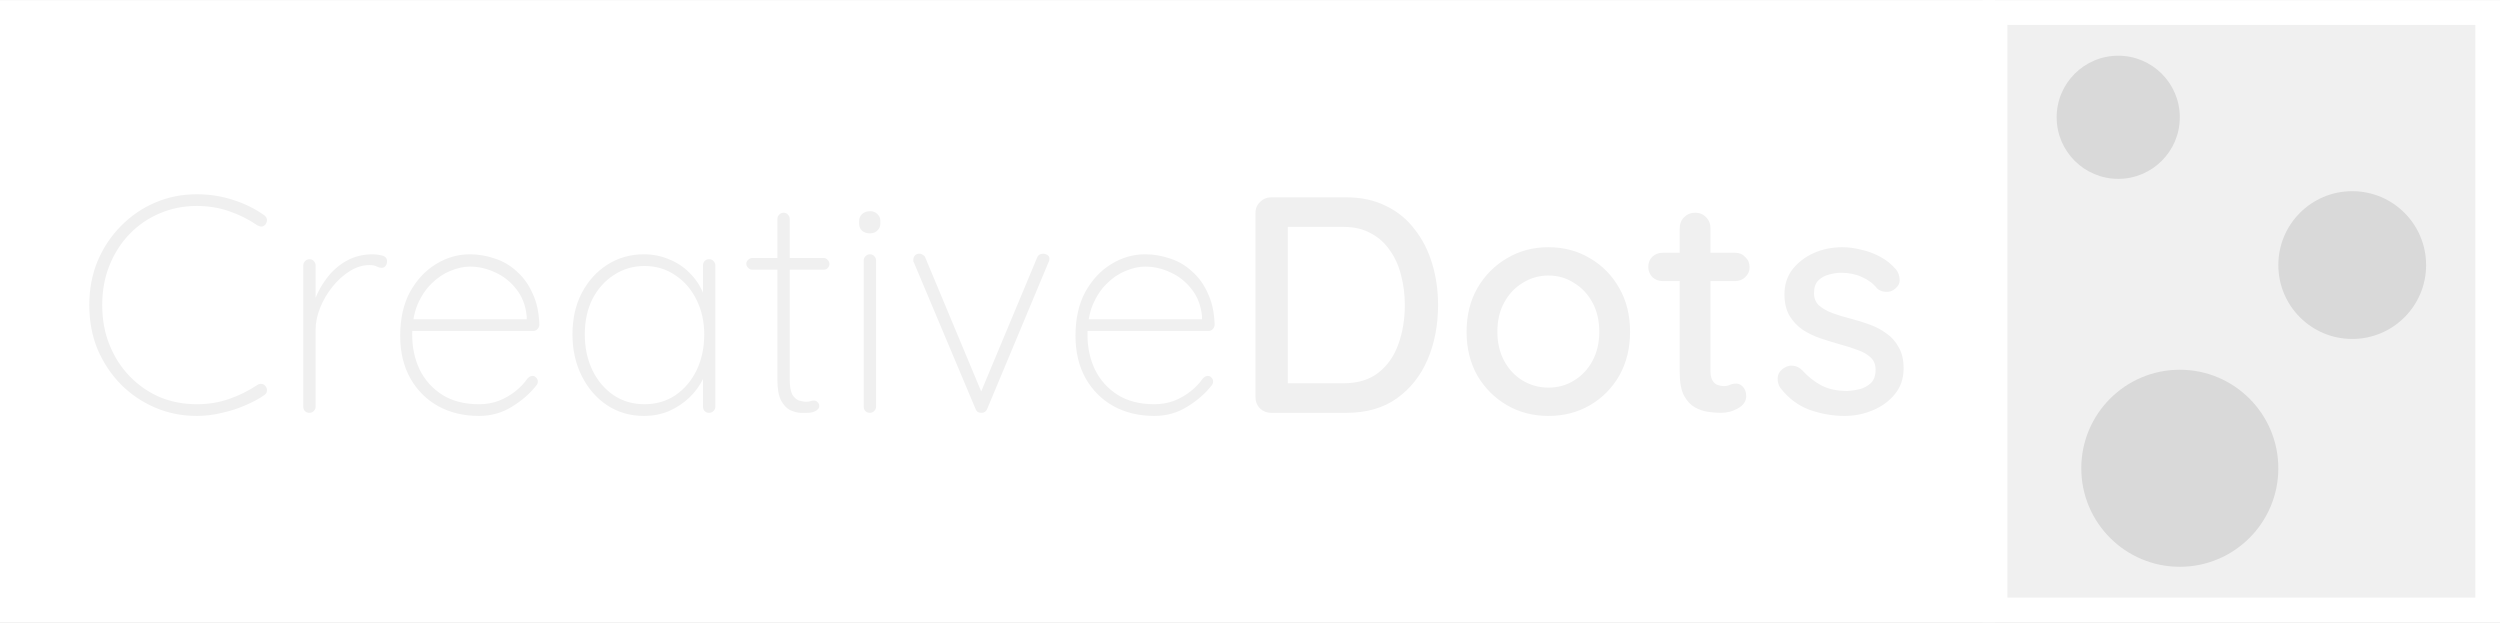
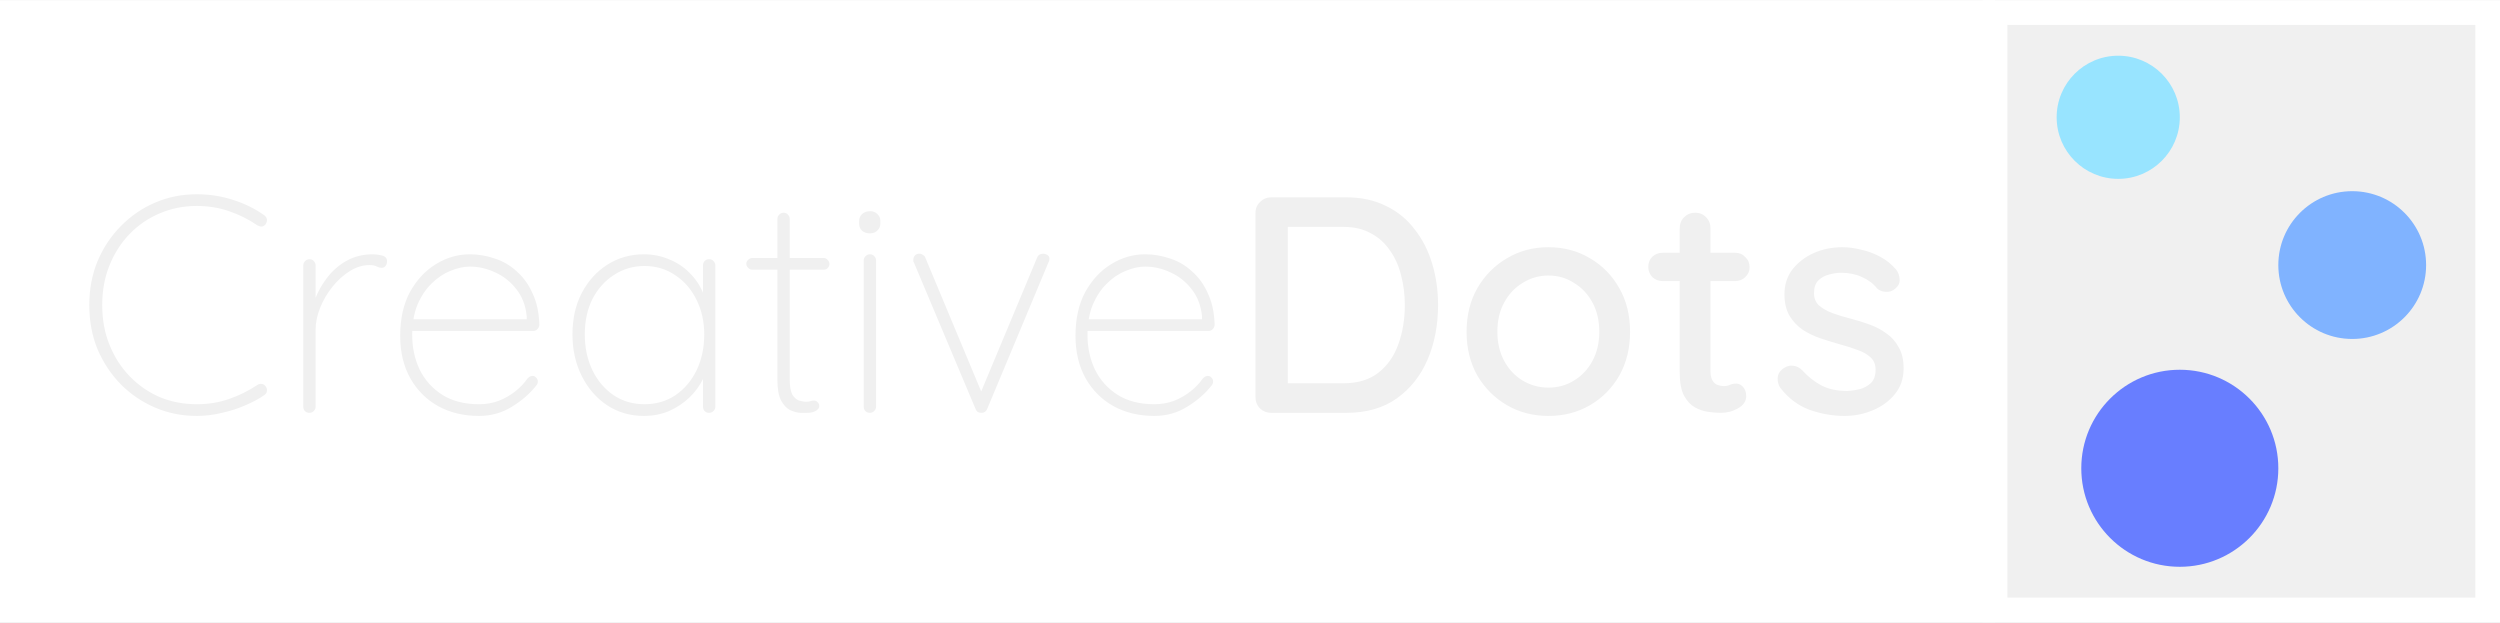
<svg xmlns="http://www.w3.org/2000/svg" width="200" height="49.8" viewBox="0 0 406 101" fill="none">
  <rect x="324" y="2" width="80" height="97" stroke="white" stroke-width="4" />
  <path fill-rule="evenodd" clip-rule="evenodd" d="M324 0H0V101H324V0ZM43.35 35.6C43.317 35.333 43.167 35.1 42.9 34.9C41.4 33.833 39.7 33 37.8 32.4C35.933 31.8 33.983 31.5 31.95 31.5C29.55 31.5 27.3 31.95 25.2 32.85C23.1 33.75 21.25 35.017 19.65 36.65C18.05 38.25 16.783 40.15 15.85 42.35C14.95 44.517 14.5 46.9 14.5 49.5C14.5 52.1 14.95 54.5 15.85 56.7C16.783 58.867 18.05 60.767 19.65 62.4C21.25 64 23.1 65.25 25.2 66.15C27.3 67.05 29.55 67.5 31.95 67.5C33.317 67.5 34.683 67.333 36.05 67C37.417 66.7 38.7 66.283 39.9 65.75C41.133 65.217 42.15 64.667 42.95 64.1C43.183 63.933 43.317 63.717 43.35 63.45C43.383 63.183 43.317 62.933 43.15 62.7C42.983 62.467 42.767 62.333 42.5 62.3C42.233 62.267 41.983 62.333 41.75 62.5C40.35 63.433 38.833 64.183 37.2 64.75C35.567 65.317 33.817 65.6 31.95 65.6C29.817 65.6 27.817 65.217 25.95 64.45C24.117 63.65 22.5 62.533 21.1 61.1C19.7 59.667 18.6 57.967 17.8 56C17 54.033 16.6 51.867 16.6 49.5C16.6 47.133 17 44.967 17.8 43C18.6 41.033 19.7 39.333 21.1 37.9C22.5 36.467 24.117 35.367 25.95 34.6C27.817 33.8 29.817 33.4 31.95 33.4C33.817 33.4 35.567 33.683 37.2 34.25C38.867 34.817 40.4 35.583 41.8 36.55C42.033 36.683 42.267 36.75 42.5 36.75C42.767 36.717 42.983 36.583 43.15 36.35C43.317 36.083 43.383 35.833 43.35 35.6ZM49.505 66.7C49.706 66.9 49.956 67 50.255 67C50.522 67 50.755 66.9 50.956 66.7C51.156 66.5 51.255 66.267 51.255 66V53.5C51.255 52.333 51.505 51.133 52.005 49.9C52.505 48.667 53.172 47.533 54.005 46.5C54.872 45.433 55.822 44.583 56.855 43.95C57.889 43.317 58.939 43 60.005 43C60.539 43 60.939 43.083 61.206 43.25C61.505 43.383 61.755 43.45 61.956 43.45C62.222 43.45 62.439 43.35 62.605 43.15C62.772 42.95 62.855 42.7 62.855 42.4C62.855 41.9 62.589 41.583 62.056 41.45C61.522 41.317 61.022 41.25 60.556 41.25C58.922 41.25 57.472 41.617 56.206 42.35C54.972 43.05 53.922 43.983 53.056 45.15C52.306 46.13 51.706 47.185 51.255 48.315V43.05C51.255 42.783 51.156 42.55 50.956 42.35C50.789 42.15 50.556 42.05 50.255 42.05C49.989 42.05 49.755 42.15 49.556 42.35C49.355 42.55 49.255 42.783 49.255 43.05V66C49.255 66.267 49.339 66.5 49.505 66.7ZM71.141 65.9C73.074 66.967 75.291 67.5 77.791 67.5C79.757 67.5 81.541 67 83.141 66C84.774 65 86.107 63.833 87.141 62.5C87.274 62.333 87.341 62.133 87.341 61.9C87.341 61.667 87.257 61.467 87.091 61.3C86.924 61.1 86.724 61 86.491 61C86.191 61 85.907 61.15 85.641 61.45C85.141 62.183 84.491 62.867 83.691 63.5C82.891 64.133 81.991 64.65 80.991 65.05C79.991 65.417 78.924 65.6 77.791 65.6C75.424 65.6 73.424 65.083 71.791 64.05C70.191 63.017 68.974 61.65 68.141 59.95C67.341 58.25 66.941 56.383 66.941 54.35C66.941 54.13 66.945 53.913 66.952 53.7H86.591C86.857 53.7 87.091 53.6 87.291 53.4C87.491 53.167 87.591 52.917 87.591 52.65C87.524 50.683 87.157 49 86.491 47.6C85.857 46.167 85.007 44.983 83.941 44.05C82.907 43.083 81.724 42.383 80.391 41.95C79.057 41.483 77.691 41.25 76.291 41.25C74.357 41.25 72.524 41.783 70.791 42.85C69.091 43.883 67.691 45.383 66.591 47.35C65.524 49.317 64.991 51.7 64.991 54.5C64.991 57.133 65.541 59.433 66.641 61.4C67.741 63.333 69.241 64.833 71.141 65.9ZM67.14 51.8C67.282 50.955 67.499 50.171 67.791 49.45C68.391 48.05 69.157 46.9 70.091 46C71.024 45.067 72.041 44.383 73.141 43.95C74.241 43.483 75.291 43.25 76.291 43.25C77.724 43.25 79.107 43.567 80.441 44.2C81.774 44.8 82.907 45.7 83.841 46.9C84.807 48.1 85.374 49.583 85.541 51.35V51.8H67.14ZM115.869 42.35C115.702 42.15 115.469 42.05 115.169 42.05C114.869 42.05 114.619 42.15 114.419 42.35C114.252 42.55 114.169 42.783 114.169 43.05V47.5C113.636 46.233 112.886 45.133 111.919 44.2C110.986 43.267 109.886 42.55 108.619 42.05C107.352 41.517 106.002 41.25 104.569 41.25C102.369 41.25 100.386 41.817 98.619 42.95C96.886 44.05 95.502 45.583 94.469 47.55C93.469 49.483 92.969 51.717 92.969 54.25C92.969 56.75 93.469 59 94.469 61C95.469 63 96.836 64.583 98.569 65.75C100.336 66.917 102.336 67.5 104.569 67.5C106.036 67.5 107.402 67.233 108.669 66.7C109.936 66.133 111.036 65.4 111.969 64.5C112.902 63.6 113.636 62.6 114.169 61.5V66C114.169 66.267 114.252 66.5 114.419 66.7C114.619 66.9 114.869 67 115.169 67C115.436 67 115.669 66.9 115.869 66.7C116.069 66.5 116.169 66.267 116.169 66V43.05C116.169 42.783 116.069 42.55 115.869 42.35ZM109.669 64.15C108.202 65.117 106.536 65.6 104.669 65.6C102.802 65.6 101.136 65.117 99.669 64.15C98.203 63.15 97.052 61.8 96.219 60.1C95.386 58.367 94.969 56.417 94.969 54.25C94.969 52.083 95.386 50.167 96.219 48.5C97.086 46.833 98.252 45.533 99.719 44.6C101.186 43.633 102.836 43.15 104.669 43.15C106.536 43.15 108.202 43.65 109.669 44.65C111.136 45.617 112.286 46.95 113.119 48.65C113.952 50.317 114.369 52.183 114.369 54.25C114.369 56.417 113.952 58.367 113.119 60.1C112.286 61.8 111.136 63.15 109.669 64.15ZM126.251 41.85H122.151C121.917 41.85 121.701 41.95 121.501 42.15C121.301 42.317 121.201 42.533 121.201 42.8C121.201 43.033 121.301 43.25 121.501 43.45C121.701 43.65 121.917 43.75 122.151 43.75H126.251V61.65C126.251 63.117 126.451 64.233 126.851 65C127.251 65.733 127.734 66.25 128.301 66.55C128.901 66.817 129.451 66.967 129.951 67H131.051C131.617 67 132.084 66.9 132.451 66.7C132.851 66.467 133.051 66.2 133.051 65.9C133.051 65.667 132.967 65.467 132.801 65.3C132.634 65.1 132.434 65 132.201 65C131.967 65 131.767 65.033 131.601 65.1C131.434 65.167 131.234 65.2 131.001 65.2C130.601 65.2 130.184 65.133 129.751 65C129.317 64.833 128.951 64.5 128.651 64C128.384 63.467 128.251 62.65 128.251 61.55V43.75H133.751C134.017 43.75 134.234 43.667 134.401 43.5C134.601 43.3 134.701 43.067 134.701 42.8C134.701 42.567 134.601 42.35 134.401 42.15C134.234 41.95 134.017 41.85 133.751 41.85H128.251V35.5C128.251 35.233 128.151 35 127.951 34.8C127.784 34.6 127.551 34.5 127.251 34.5C126.984 34.5 126.751 34.6 126.551 34.8C126.351 35 126.251 35.233 126.251 35.5V41.85ZM141.971 66.7C142.171 66.5 142.271 66.267 142.271 66V42.25C142.271 41.983 142.171 41.75 141.971 41.55C141.804 41.35 141.571 41.25 141.271 41.25C141.004 41.25 140.771 41.35 140.571 41.55C140.371 41.75 140.271 41.983 140.271 42.25V66C140.271 66.267 140.354 66.5 140.521 66.7C140.721 66.9 140.971 67 141.271 67C141.538 67 141.771 66.9 141.971 66.7ZM139.971 37.4C140.304 37.7 140.738 37.85 141.271 37.85C141.771 37.85 142.171 37.7 142.471 37.4C142.804 37.1 142.971 36.717 142.971 36.25V35.85C142.971 35.383 142.804 35 142.471 34.7C142.171 34.4 141.788 34.25 141.321 34.25C140.788 34.25 140.354 34.4 140.021 34.7C139.688 35 139.521 35.383 139.521 35.85V36.25C139.521 36.717 139.671 37.1 139.971 37.4ZM149.874 41.35C149.707 41.217 149.54 41.15 149.374 41.15C149.007 41.15 148.74 41.25 148.574 41.45C148.407 41.65 148.324 41.883 148.324 42.15V42.4L148.424 42.6L158.424 66.35C158.49 66.55 158.607 66.717 158.774 66.85C158.974 66.95 159.174 67 159.374 67C159.84 67 160.157 66.783 160.324 66.35L170.274 42.55L170.374 42.35C170.407 42.25 170.424 42.117 170.424 41.95C170.424 41.683 170.307 41.483 170.074 41.35C169.84 41.217 169.641 41.15 169.474 41.15C168.94 41.15 168.59 41.367 168.424 41.8L159.347 63.526L150.274 41.8C150.207 41.6 150.074 41.45 149.874 41.35ZM180.809 65.9C182.742 66.967 184.959 67.5 187.459 67.5C189.425 67.5 191.209 67 192.809 66C194.442 65 195.775 63.833 196.809 62.5C196.942 62.333 197.009 62.133 197.009 61.9C197.009 61.667 196.925 61.467 196.759 61.3C196.592 61.1 196.392 61 196.159 61C195.859 61 195.575 61.15 195.309 61.45C194.809 62.183 194.159 62.867 193.359 63.5C192.559 64.133 191.659 64.65 190.659 65.05C189.659 65.417 188.592 65.6 187.459 65.6C185.092 65.6 183.092 65.083 181.459 64.05C179.859 63.017 178.642 61.65 177.809 59.95C177.009 58.25 176.609 56.383 176.609 54.35C176.609 54.13 176.613 53.913 176.62 53.7H196.259C196.525 53.7 196.759 53.6 196.959 53.4C197.159 53.167 197.259 52.917 197.259 52.65C197.192 50.683 196.825 49 196.159 47.6C195.525 46.167 194.675 44.983 193.609 44.05C192.575 43.083 191.392 42.383 190.059 41.95C188.725 41.483 187.359 41.25 185.959 41.25C184.025 41.25 182.192 41.783 180.459 42.85C178.759 43.883 177.359 45.383 176.259 47.35C175.192 49.317 174.659 51.7 174.659 54.5C174.659 57.133 175.209 59.433 176.309 61.4C177.409 63.333 178.909 64.833 180.809 65.9ZM176.808 51.8C176.95 50.955 177.167 50.171 177.459 49.45C178.059 48.05 178.825 46.9 179.759 46C180.692 45.067 181.709 44.383 182.809 43.95C183.909 43.483 184.959 43.25 185.959 43.25C187.392 43.25 188.775 43.567 190.109 44.2C191.442 44.8 192.575 45.7 193.509 46.9C194.475 48.1 195.042 49.583 195.209 51.35V51.8H176.808ZM225.092 33.4C223.225 32.467 221.075 32 218.642 32H206.442C205.742 32 205.142 32.25 204.642 32.75C204.142 33.217 203.892 33.817 203.892 34.55V64.45C203.892 65.183 204.142 65.8 204.642 66.3C205.142 66.767 205.742 67 206.442 67H218.642C221.908 67 224.642 66.217 226.842 64.65C229.042 63.083 230.708 60.983 231.842 58.35C232.975 55.683 233.542 52.733 233.542 49.5C233.542 47.133 233.225 44.9 232.592 42.8C231.958 40.667 231.008 38.8 229.742 37.2C228.508 35.567 226.958 34.3 225.092 33.4ZM223.892 60.45C222.425 61.617 220.508 62.2 218.142 62.2H209.142V36.8H218.142C219.908 36.8 221.408 37.15 222.642 37.85C223.908 38.517 224.942 39.45 225.742 40.65C226.575 41.817 227.175 43.167 227.542 44.7C227.942 46.2 228.142 47.8 228.142 49.5C228.142 51.8 227.792 53.917 227.092 55.85C226.425 57.75 225.358 59.283 223.892 60.45ZM262.973 60.95C264.14 58.883 264.723 56.517 264.723 53.85C264.723 51.15 264.14 48.783 262.973 46.75C261.807 44.683 260.223 43.067 258.223 41.9C256.223 40.7 253.973 40.1 251.473 40.1C248.973 40.1 246.723 40.7 244.723 41.9C242.723 43.067 241.123 44.683 239.923 46.75C238.757 48.783 238.173 51.15 238.173 53.85C238.173 56.517 238.757 58.883 239.923 60.95C241.123 62.983 242.723 64.583 244.723 65.75C246.723 66.917 248.973 67.5 251.473 67.5C253.973 67.5 256.223 66.917 258.223 65.75C260.223 64.583 261.807 62.983 262.973 60.95ZM258.623 49.1C259.357 50.433 259.723 52.017 259.723 53.85C259.723 55.617 259.357 57.183 258.623 58.55C257.89 59.917 256.89 60.983 255.623 61.75C254.39 62.517 253.007 62.9 251.473 62.9C249.94 62.9 248.54 62.517 247.273 61.75C246.007 60.983 245.007 59.917 244.273 58.55C243.54 57.183 243.173 55.617 243.173 53.85C243.173 52.017 243.54 50.433 244.273 49.1C245.007 47.733 246.007 46.667 247.273 45.9C248.54 45.1 249.94 44.7 251.473 44.7C253.007 44.7 254.39 45.1 255.623 45.9C256.89 46.667 257.89 47.733 258.623 49.1ZM272.783 41H270.033C269.366 41 268.799 41.217 268.333 41.65C267.899 42.083 267.683 42.633 267.683 43.3C267.683 43.933 267.899 44.483 268.333 44.95C268.799 45.383 269.366 45.6 270.033 45.6H272.783V60.45C272.783 62.05 273.016 63.3 273.483 64.2C273.949 65.067 274.533 65.7 275.233 66.1C275.966 66.5 276.716 66.75 277.483 66.85C278.249 66.95 278.916 67 279.483 67C280.483 67 281.416 66.75 282.283 66.25C283.149 65.75 283.583 65.1 283.583 64.3C283.583 63.667 283.416 63.167 283.083 62.8C282.749 62.433 282.383 62.25 281.983 62.25C281.583 62.25 281.233 62.317 280.933 62.45C280.666 62.583 280.349 62.65 279.983 62.65C279.616 62.65 279.249 62.583 278.883 62.45C278.549 62.317 278.283 62.067 278.083 61.7C277.883 61.333 277.783 60.85 277.783 60.25V45.6H281.783C282.449 45.6 282.999 45.383 283.433 44.95C283.899 44.517 284.133 43.983 284.133 43.35C284.133 42.683 283.899 42.133 283.433 41.7C282.999 41.233 282.449 41 281.783 41H277.783V37.05C277.783 36.317 277.549 35.717 277.083 35.25C276.616 34.75 276.016 34.5 275.283 34.5C274.583 34.5 273.983 34.75 273.483 35.25C273.016 35.717 272.783 36.317 272.783 37.05V41ZM288.696 61.3C288.663 61.9 288.796 62.433 289.096 62.9C290.396 64.6 291.98 65.8 293.846 66.5C295.746 67.167 297.646 67.5 299.546 67.5C301.146 67.5 302.663 67.2 304.096 66.6C305.563 66 306.763 65.133 307.696 64C308.663 62.833 309.146 61.433 309.146 59.8C309.146 58.4 308.88 57.25 308.346 56.35C307.846 55.417 307.18 54.667 306.346 54.1C305.546 53.5 304.63 53.017 303.596 52.65C302.596 52.283 301.58 51.967 300.546 51.7C299.48 51.433 298.496 51.133 297.596 50.8C296.696 50.467 295.963 50.05 295.396 49.55C294.863 49.05 294.596 48.383 294.596 47.55C294.596 46.65 294.83 45.967 295.296 45.5C295.763 45.033 296.33 44.717 296.996 44.55C297.696 44.35 298.363 44.25 298.996 44.25C300.263 44.25 301.396 44.483 302.396 44.95C303.396 45.383 304.213 46 304.846 46.8C305.213 47.133 305.68 47.317 306.246 47.35C306.813 47.383 307.296 47.233 307.696 46.9C308.296 46.433 308.563 45.9 308.496 45.3C308.463 44.7 308.28 44.183 307.946 43.75C307.213 42.883 306.346 42.183 305.346 41.65C304.346 41.117 303.313 40.733 302.246 40.5C301.18 40.233 300.163 40.1 299.196 40.1C297.53 40.1 295.98 40.417 294.546 41.05C293.146 41.683 291.996 42.567 291.096 43.7C290.23 44.833 289.796 46.183 289.796 47.75C289.796 49.117 290.063 50.267 290.596 51.2C291.163 52.133 291.88 52.9 292.746 53.5C293.613 54.067 294.58 54.533 295.646 54.9C296.746 55.267 297.83 55.6 298.896 55.9C299.896 56.167 300.83 56.467 301.696 56.8C302.563 57.1 303.263 57.5 303.796 58C304.33 58.5 304.596 59.167 304.596 60C304.596 60.933 304.346 61.65 303.846 62.15C303.346 62.617 302.746 62.95 302.046 63.15C301.346 63.317 300.663 63.417 299.996 63.45C298.363 63.45 296.963 63.15 295.796 62.55C294.663 61.95 293.63 61.133 292.696 60.1C292.23 59.633 291.73 59.383 291.196 59.35C290.696 59.283 290.213 59.4 289.746 59.7C289.08 60.133 288.73 60.667 288.696 61.3Z" fill="white" />
-   <circle cx="344" cy="19" r="10" fill="#D9D9D9" />
-   <circle cx="382" cy="43" r="12" fill="#D9D9D9" />
-   <circle cx="354" cy="76" r="16" fill="#D9D9D9" />
+   <circle cx="344" cy="19" r="10" fill="#98e4ff" />
+   <circle cx="382" cy="43" r="12" fill="#80b3ff" />
+   <circle cx="354" cy="76" r="16" fill="#687eff" />
</svg>
